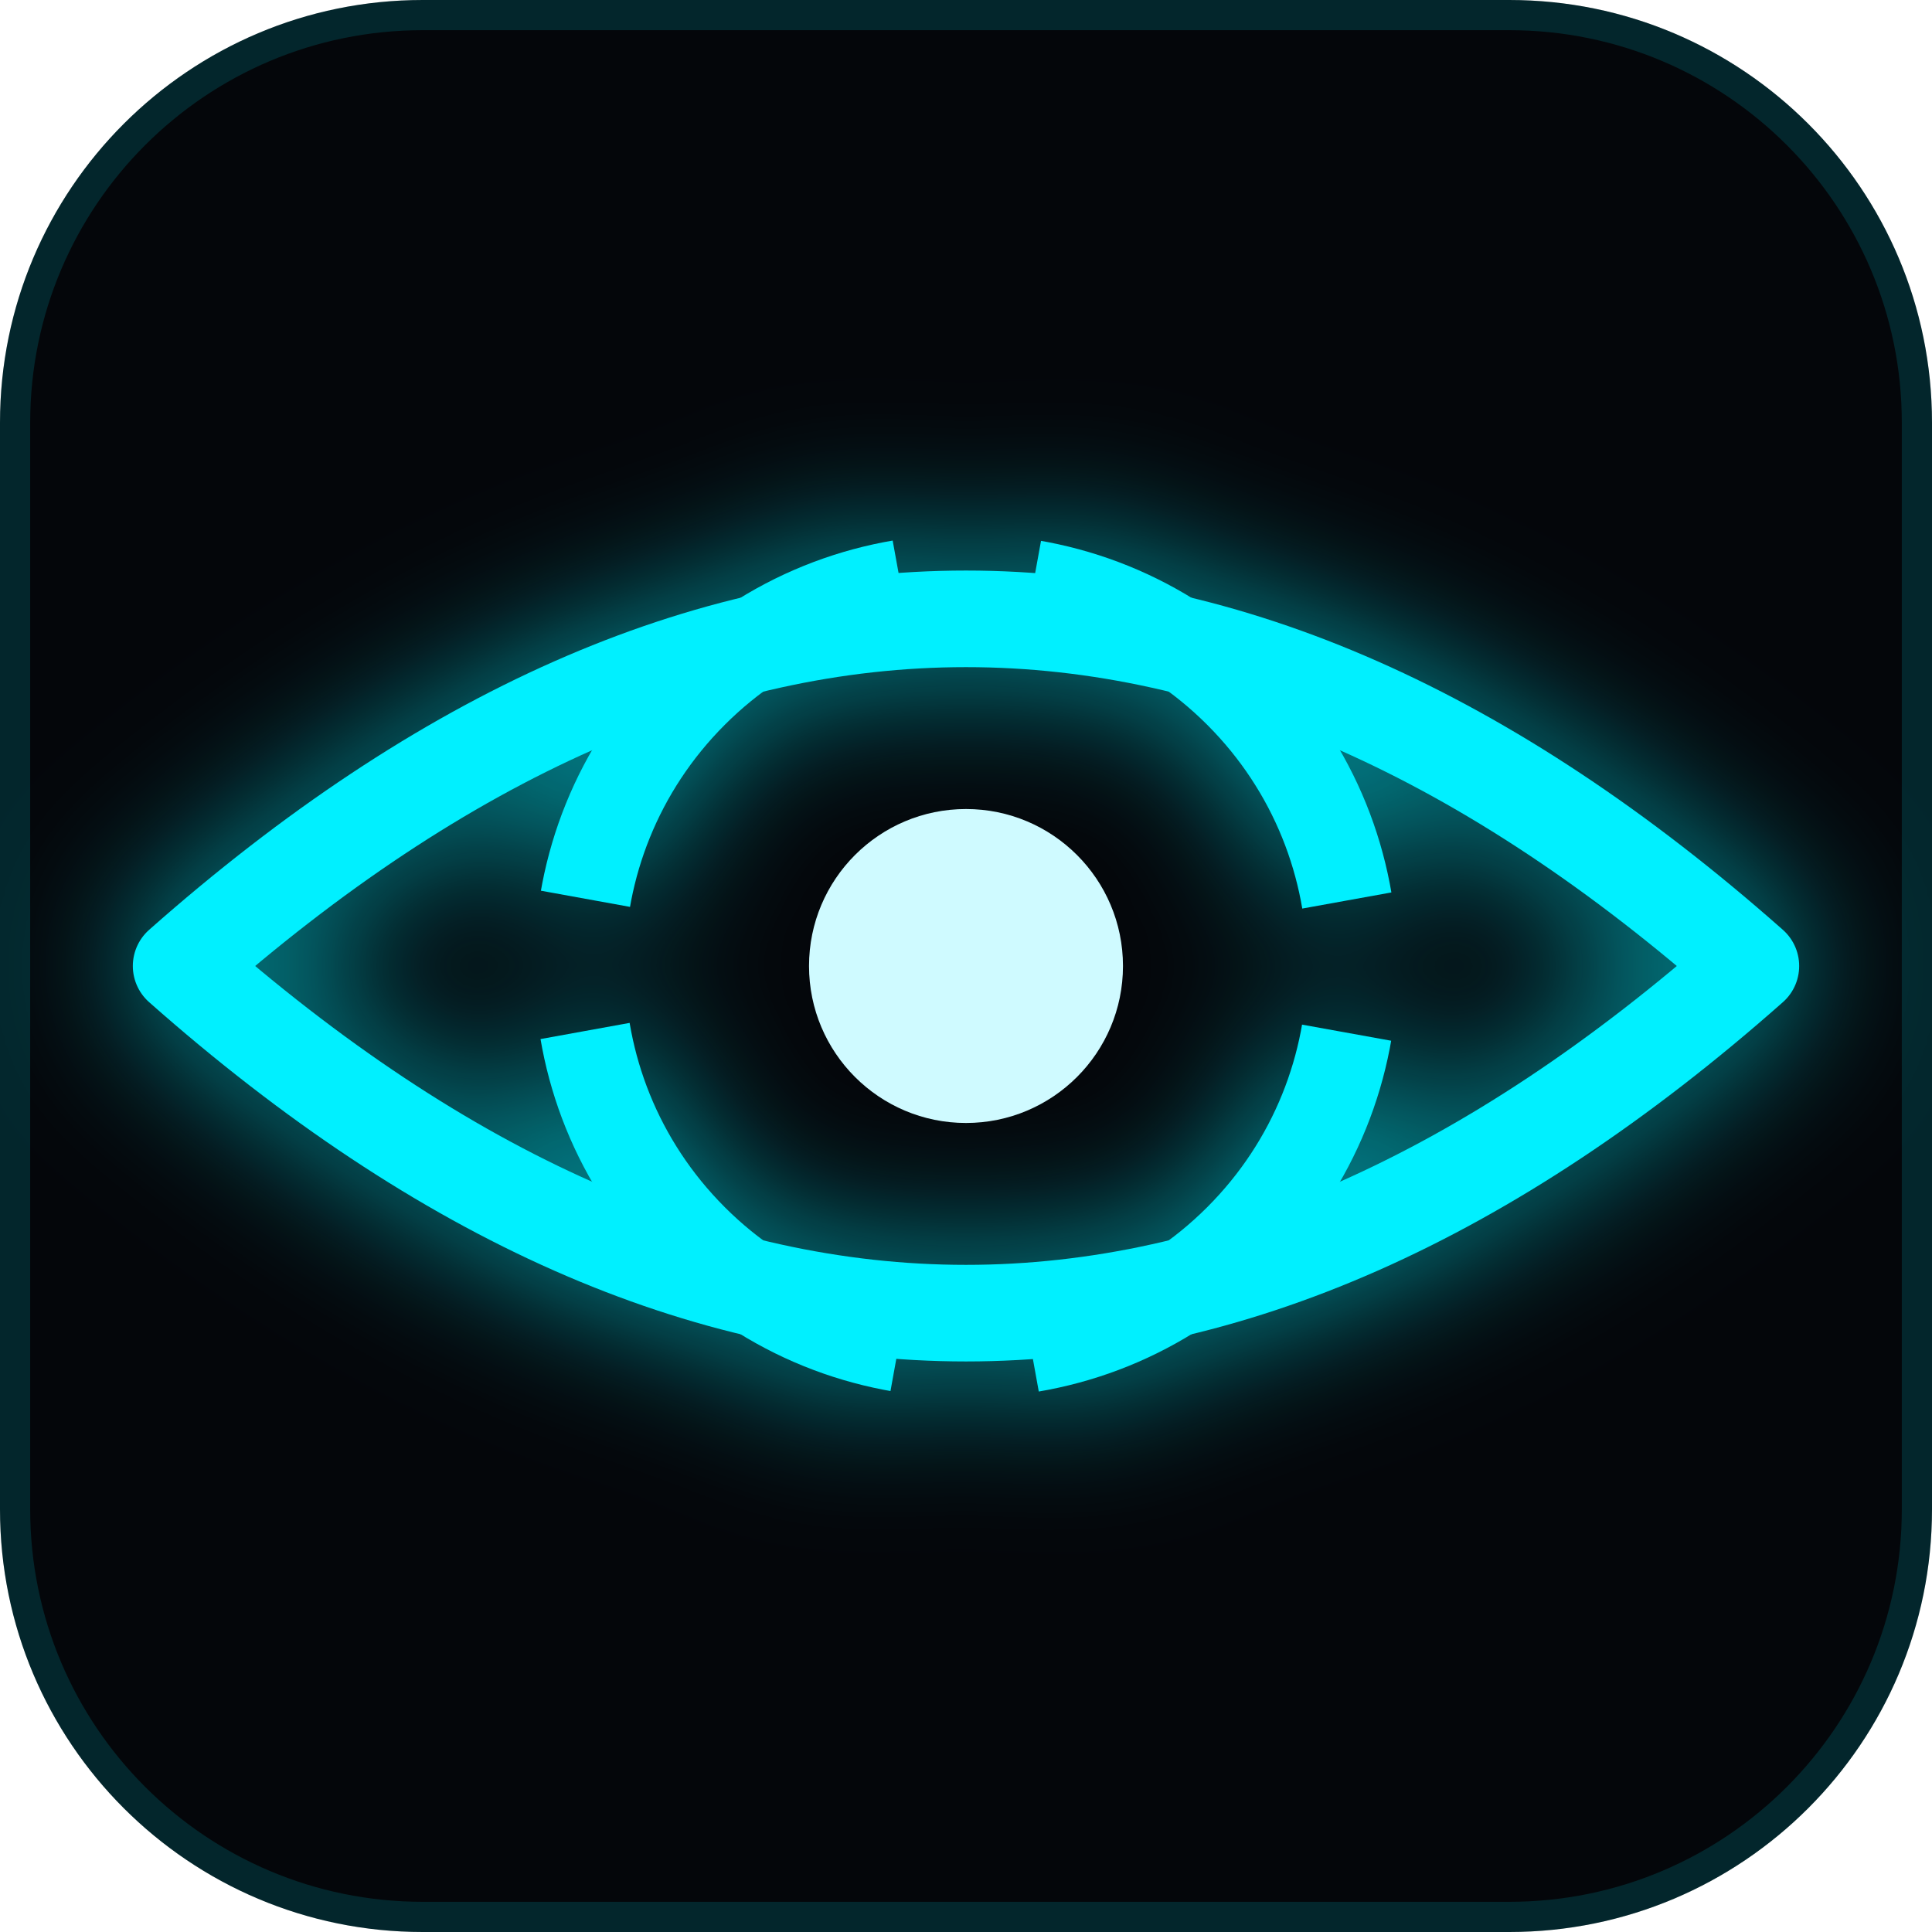
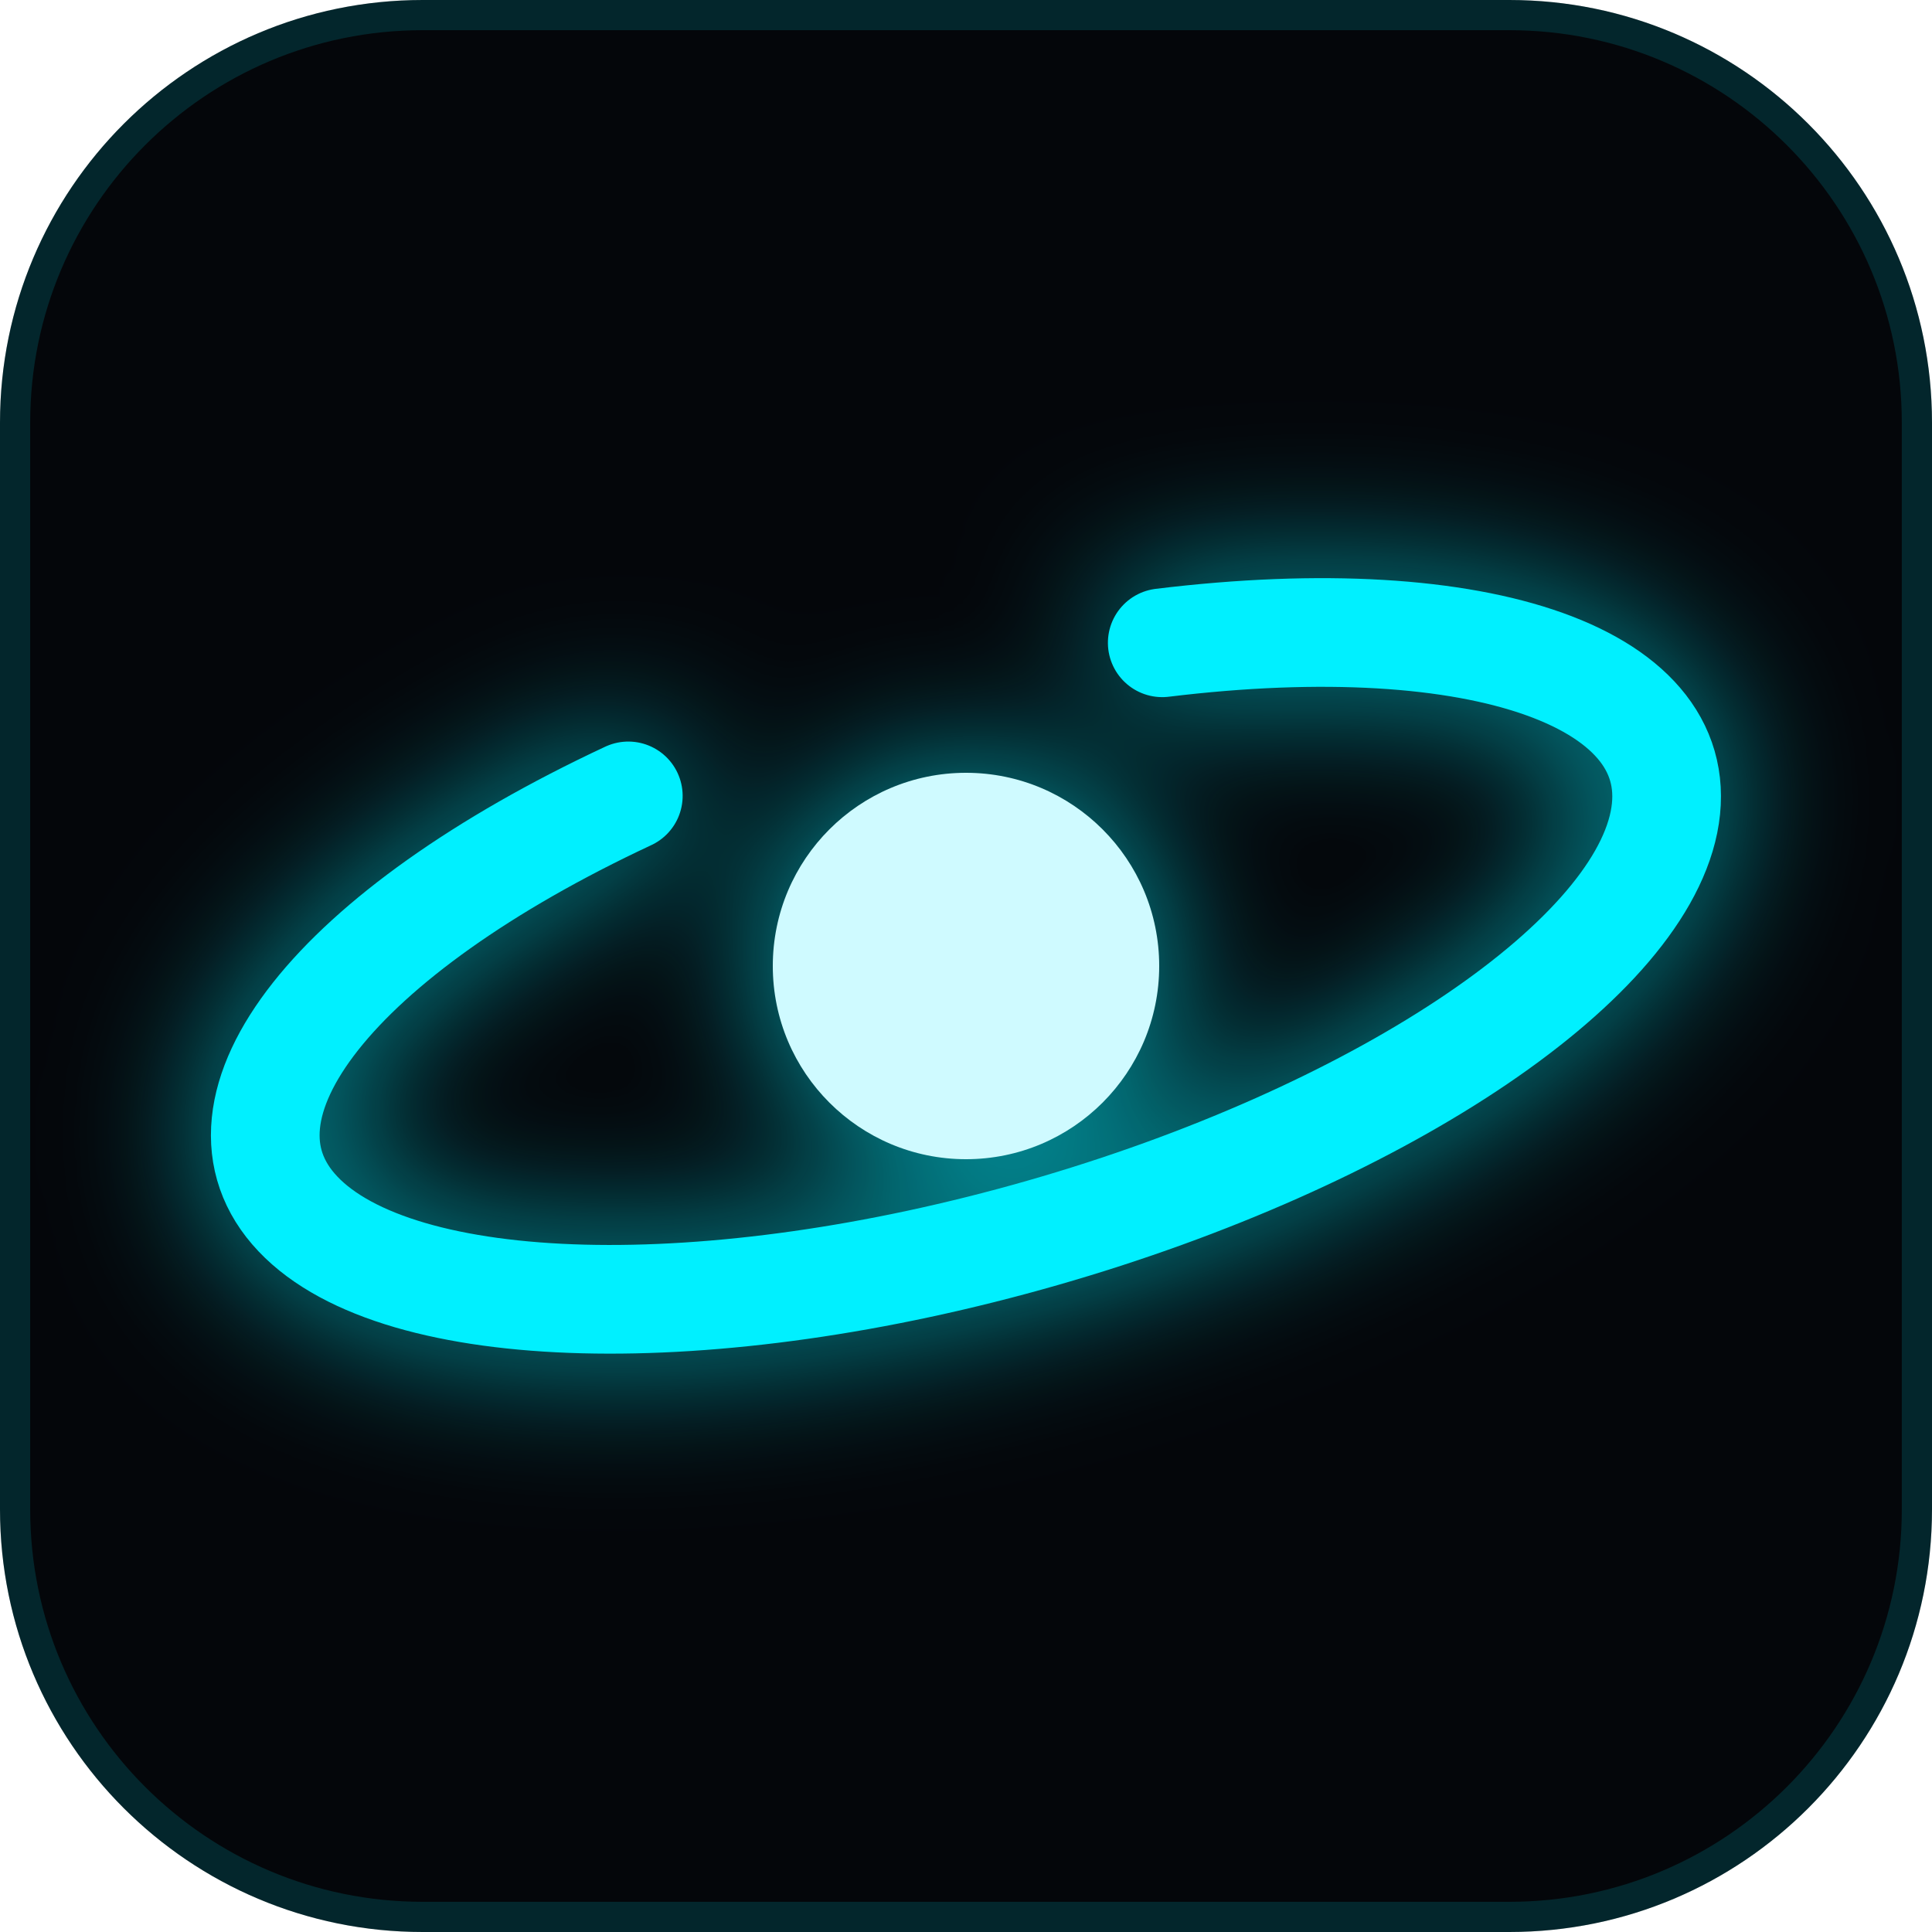
<svg xmlns="http://www.w3.org/2000/svg" viewBox="0 0 64 64" width="64" height="64">
  <defs>
    <clipPath id="frame">
      <rect width="64" height="64" rx="14" />
    </clipPath>
    <filter id="glow" x="-60%" y="-60%" width="220%" height="220%">
      <feGaussianBlur stdDeviation="2.4" />
    </filter>
  </defs>
  <rect width="64" height="64" rx="14" fill="#04060a" />
  <rect x="0.5" y="0.5" width="63" height="63" rx="13.5" fill="none" stroke="#00f0ff" stroke-opacity="0.14" />
  <g clip-path="url(#frame)">
    <g filter="url(#glow)" opacity="0.6">
-       <path d="M6 32 Q32 9 58 32 Q32 55 6 32 Z" fill="none" stroke="#00f0ff" stroke-width="3.6" stroke-linejoin="round" />
-       <circle cx="32" cy="32" r="12.8" fill="none" stroke="#00f0ff" stroke-width="3.4" stroke-dasharray="15.7 4.4" stroke-dashoffset="7.8" transform="rotate(45 32 32)" />
+       <g transform="rotate(-16 32 32)">
+         <path d="M22.8 23.5 A 24 9.2 0 1 0 41.2 23.5" fill="none" stroke="#00f0ff" stroke-width="4" stroke-linecap="round" />
+       </g>
+       <circle cx="32" cy="32" r="6.8" fill="#00f0ff" />
    </g>
-     <path d="M6 32 Q32 9 58 32 Q32 55 6 32 Z" fill="none" stroke="#00f0ff" stroke-width="3.2" stroke-linejoin="round" />
-     <circle cx="32" cy="32" r="12.8" fill="none" stroke="#00f0ff" stroke-width="3" stroke-dasharray="15.7 4.4" stroke-dashoffset="7.8" transform="rotate(45 32 32)" />
-     <circle cx="32" cy="32" r="5.2" fill="#cffaff" />
+     <g transform="rotate(-16 32 32)">
+       <path d="M22.8 23.5 A 24 9.2 0 1 0 41.2 23.5" fill="none" stroke="#00f0ff" stroke-width="3.6" stroke-linecap="round" />
+     </g>
+     <circle cx="32" cy="32" r="6.4" fill="#cffaff" />
  </g>
</svg>
